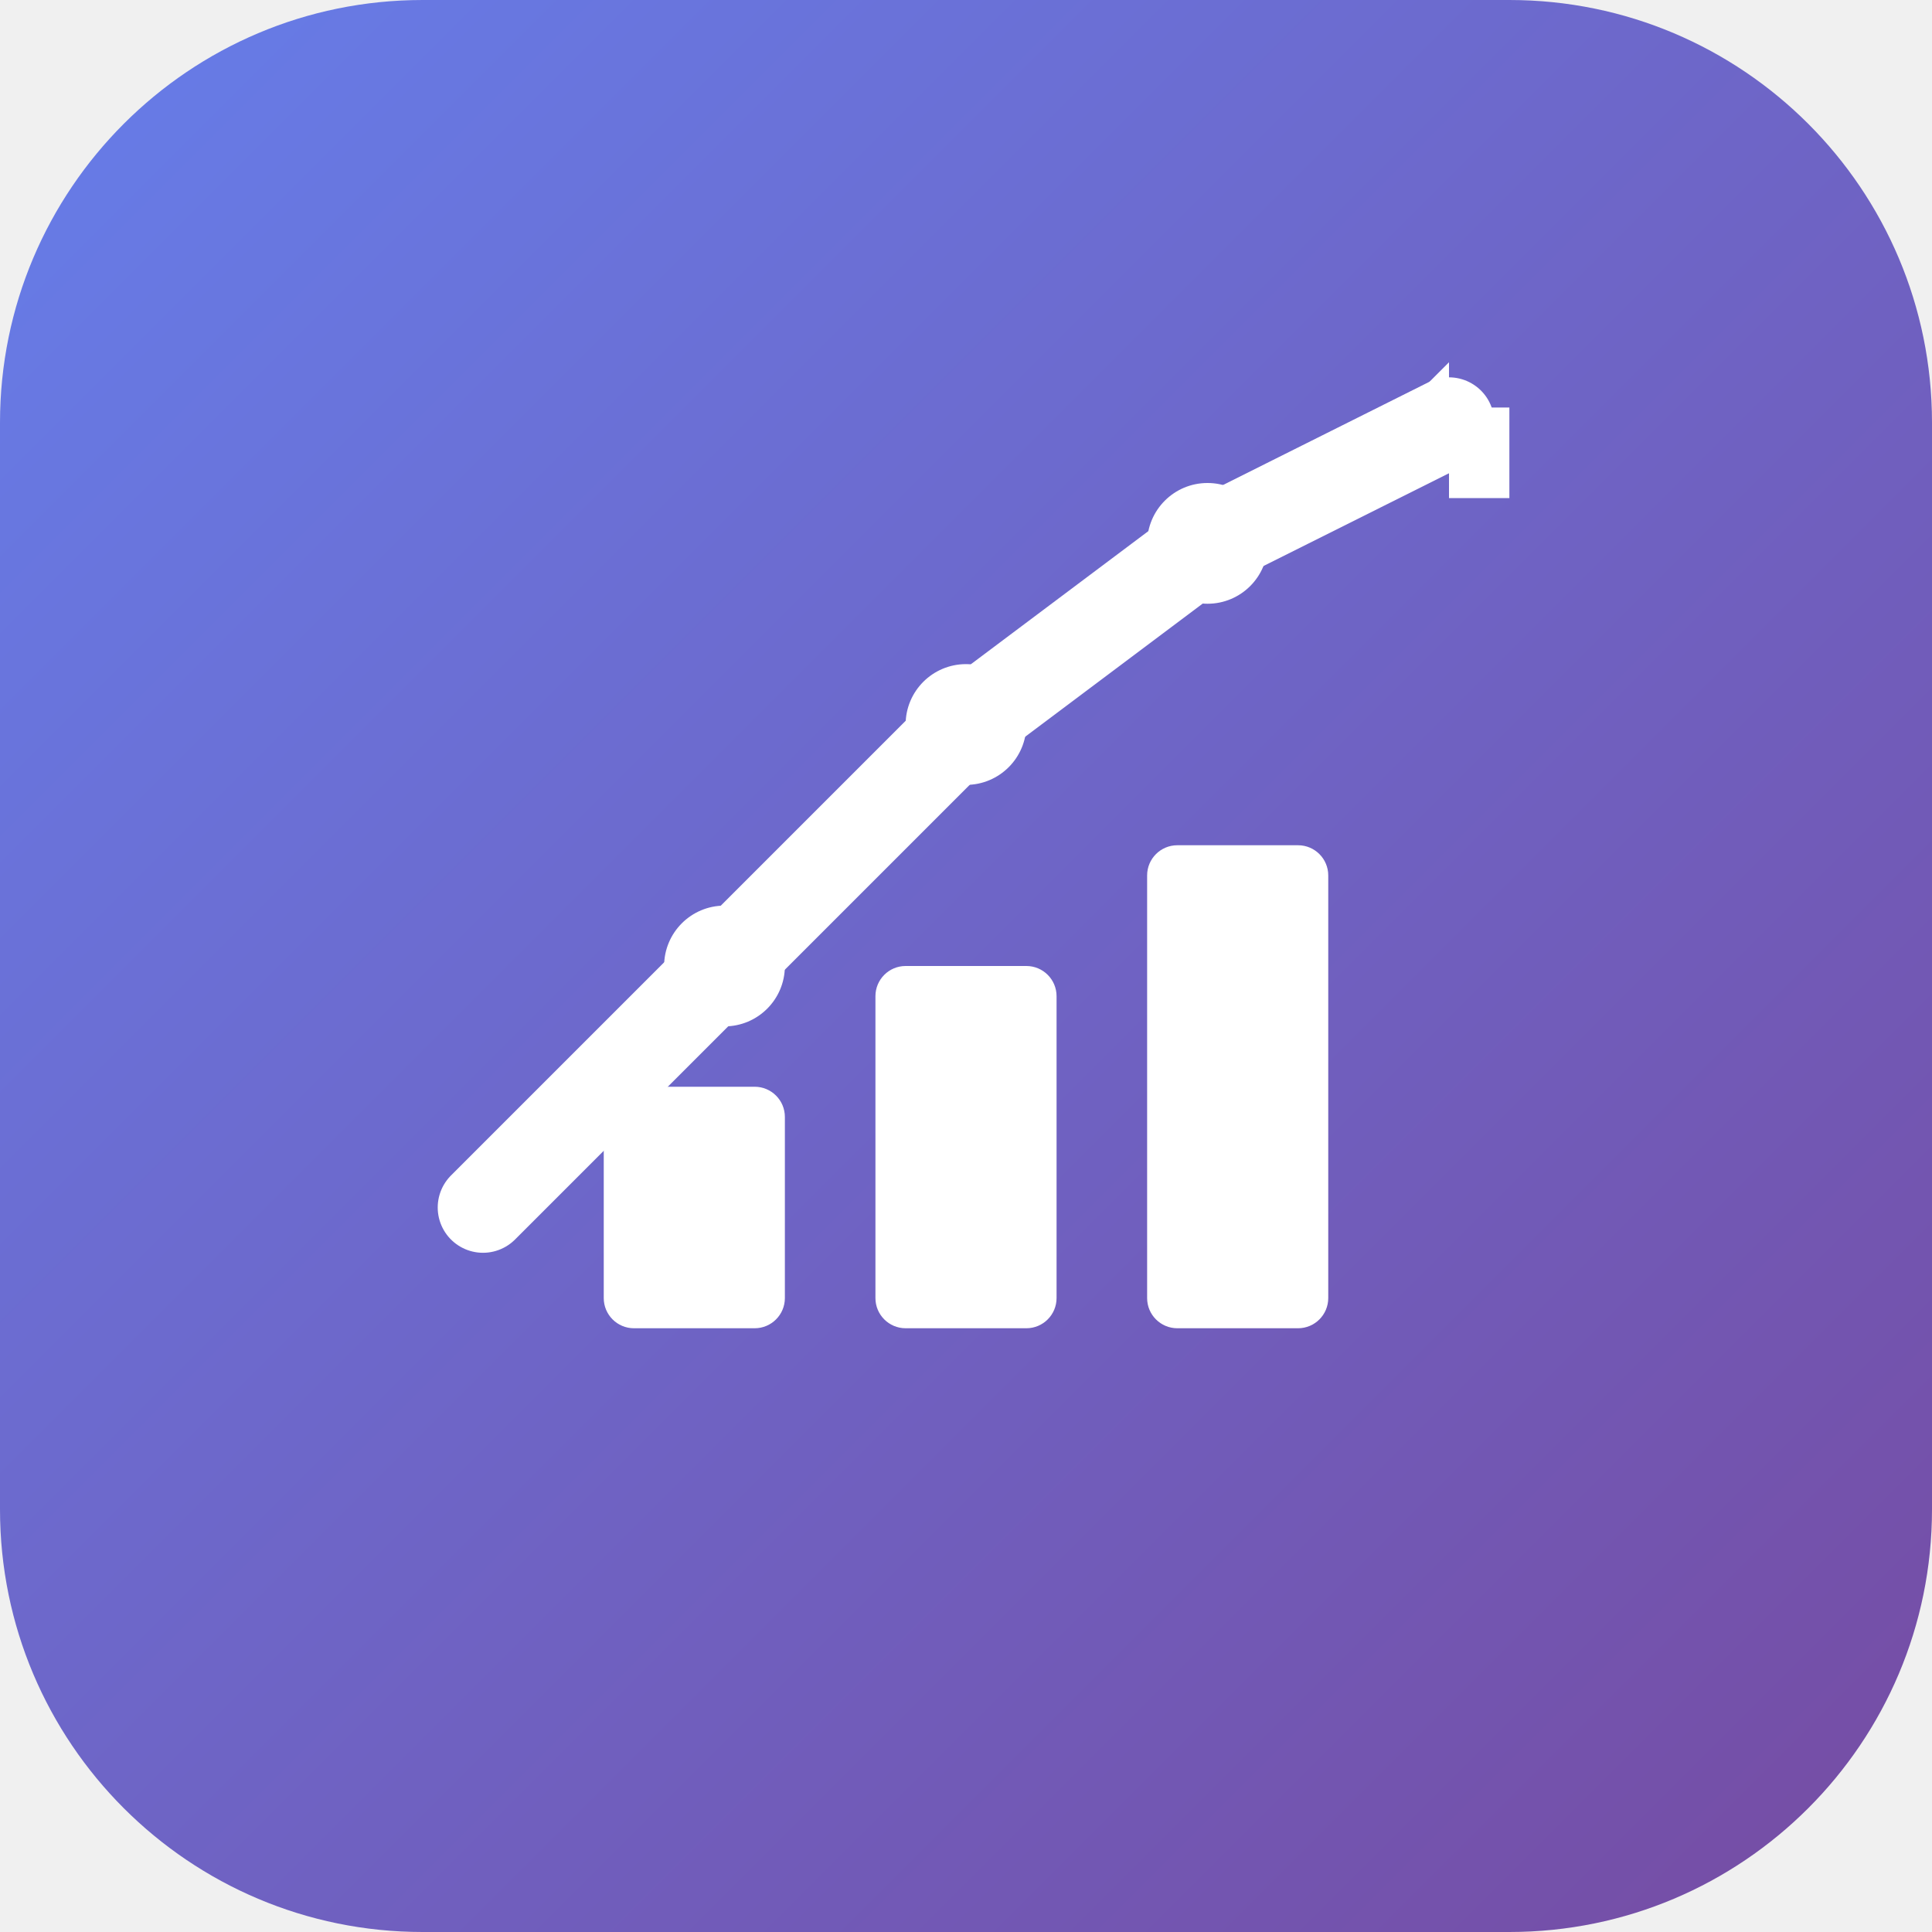
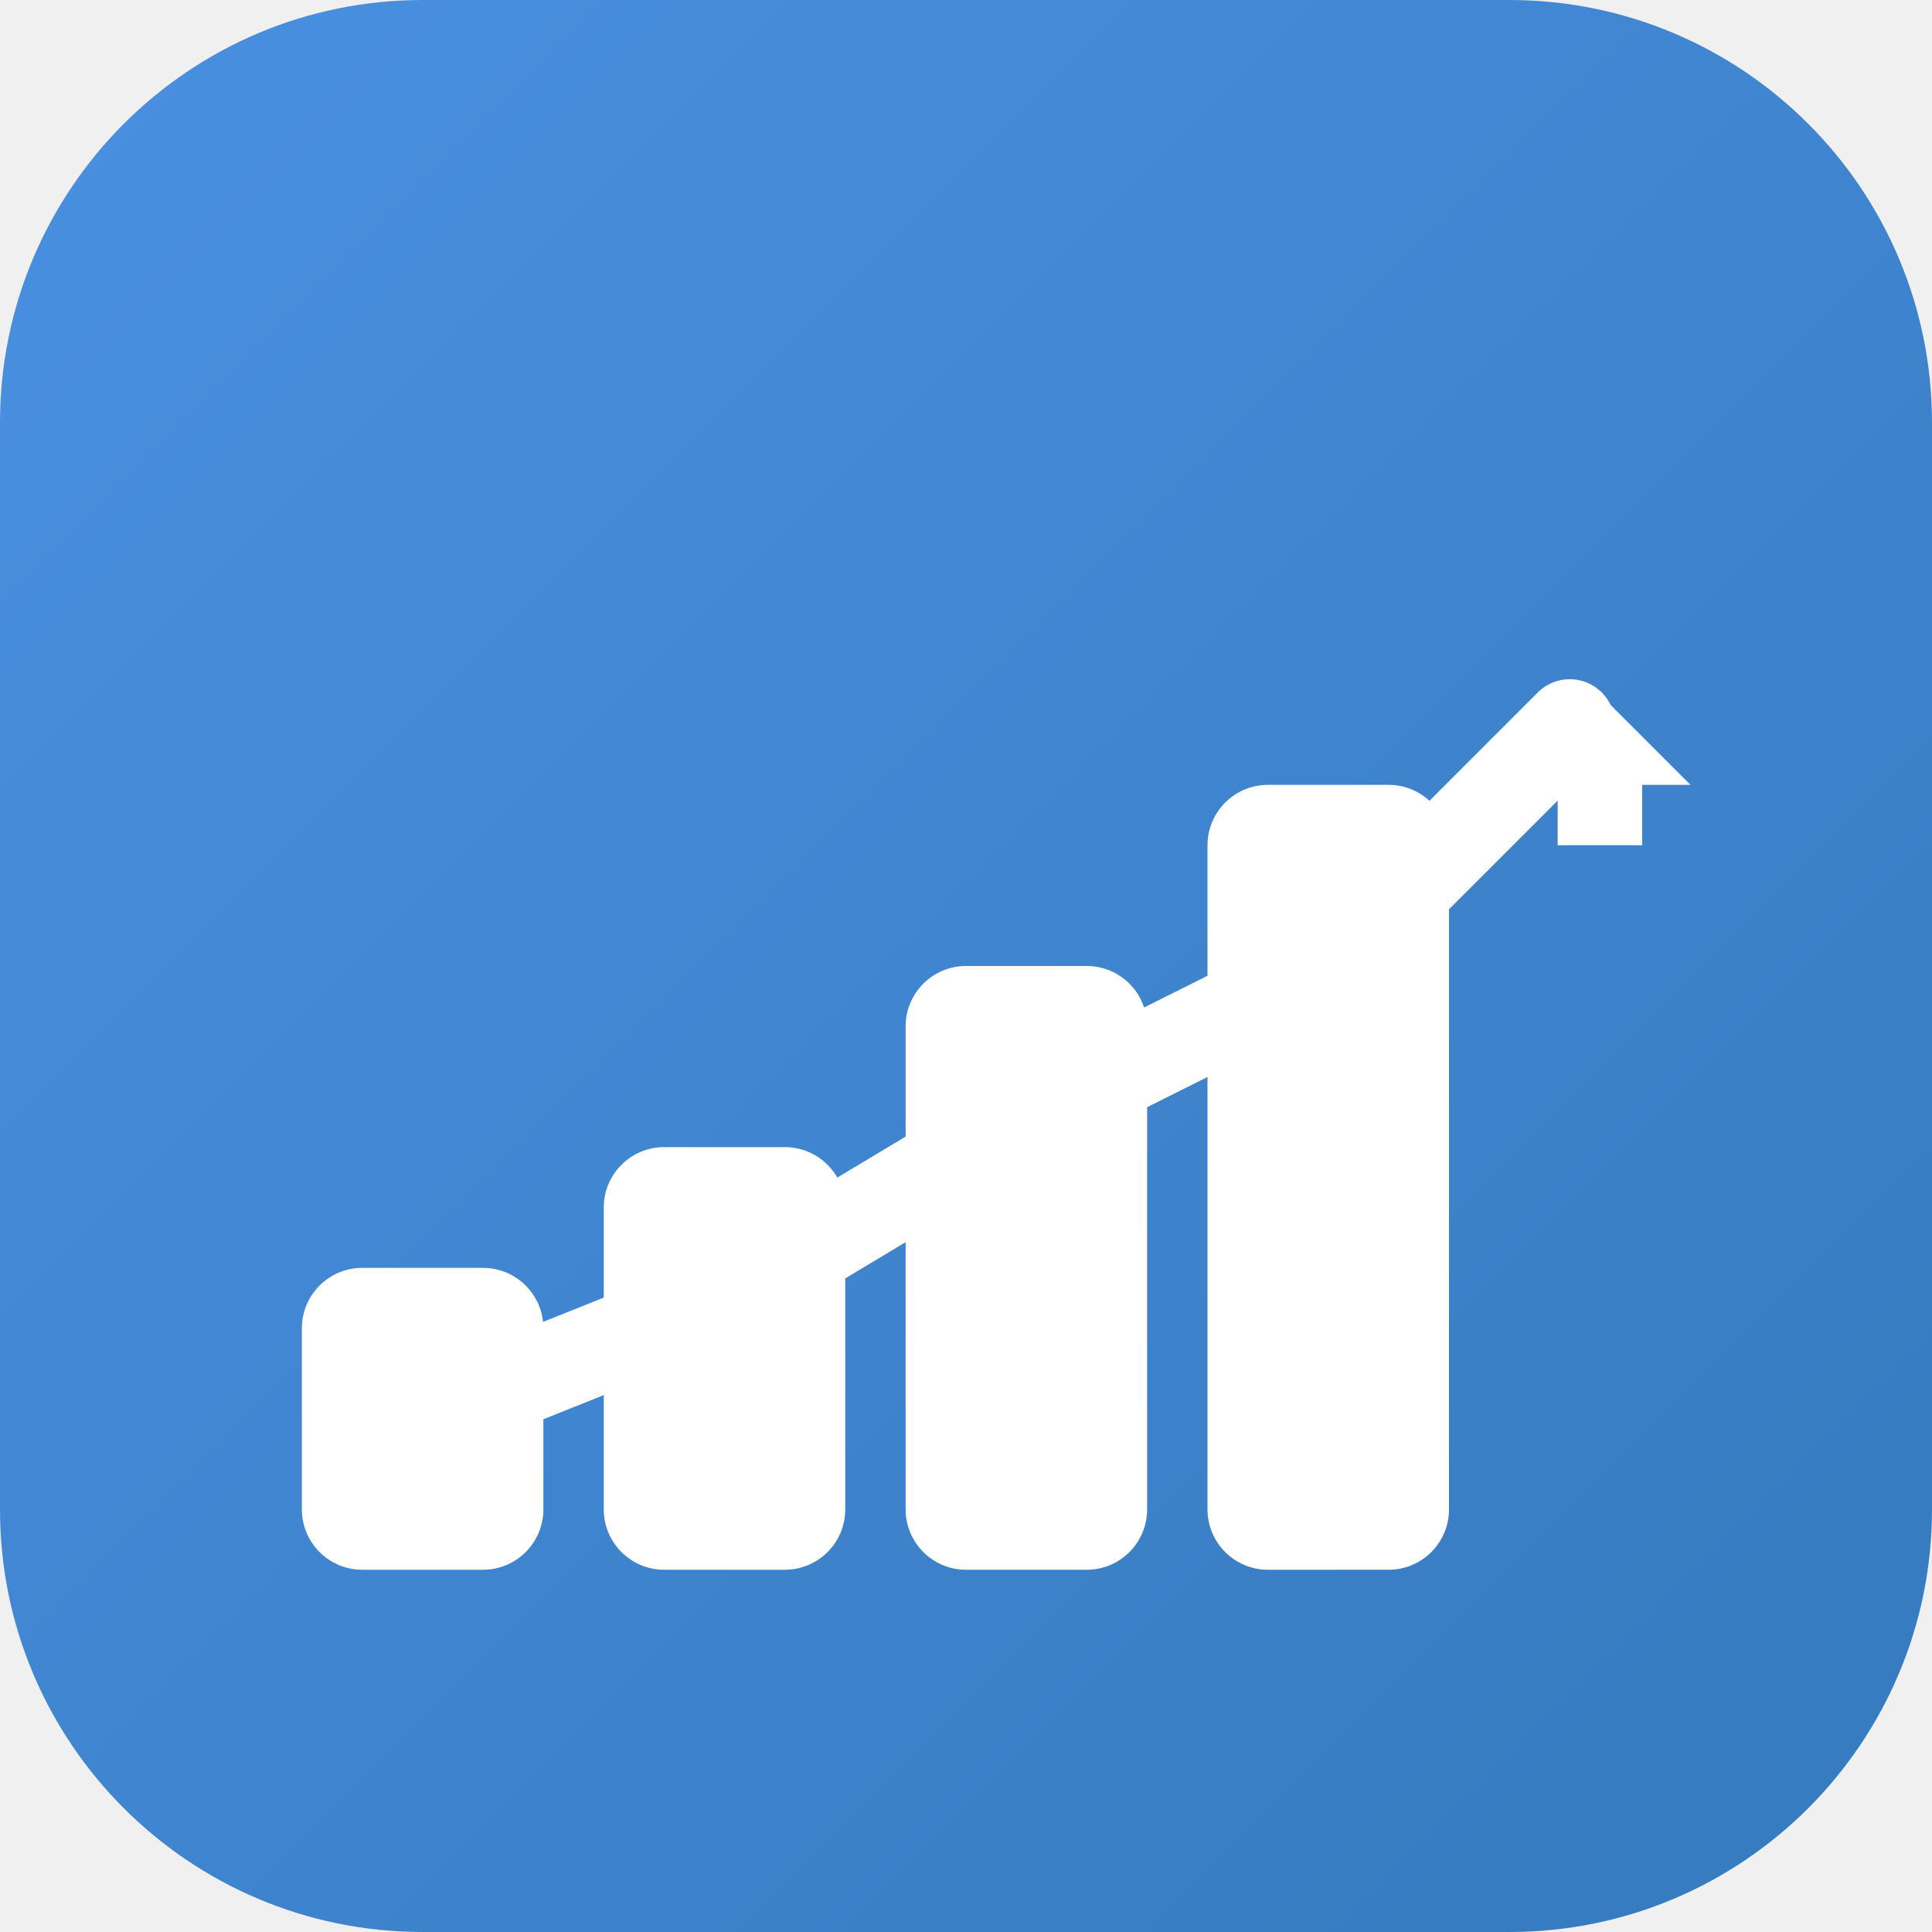
<svg xmlns="http://www.w3.org/2000/svg" width="32" height="32" viewBox="0 0 32 32" fill="none">
  <defs>
    <linearGradient id="bgGradient32" x1="0%" y1="0%" x2="100%" y2="100%">
-       <stop offset="0%" style="stop-color:#667eea;stop-opacity:1" />
-       <stop offset="100%" style="stop-color:#764ba2;stop-opacity:1" />
+       <stop offset="0%" style="stop-color:#4A90E2;stop-opacity:1" />
+       <stop offset="100%" style="stop-color:#357ABD;stop-opacity:1" />
    </linearGradient>
  </defs>
  <rect width="32" height="32" rx="7" ry="7" fill="url(#bgGradient32)" />
  <g>
-     <rect x="10" y="18" width="3" height="4" fill="white" rx="0.5" />
-     <rect x="14.5" y="16" width="3" height="6" fill="white" rx="0.5" />
-     <rect x="19" y="14" width="3" height="8" fill="white" rx="0.5" />
+     <rect x="5" y="21" width="4" height="5" fill="white" rx="1" />
+     <rect x="10" y="19" width="4" height="7" fill="white" rx="1" />
+     <rect x="15" y="16" width="4" height="10" fill="white" rx="1" />
+     <rect x="20" y="13" width="4" height="13" fill="white" rx="1" />
  </g>
-   <path d="M8 20 L12 16 L16 12 L20 9 L24 7" stroke="white" stroke-width="1.5" stroke-linecap="round" stroke-linejoin="round" fill="none" />
-   <circle cx="12" cy="16" r="1" fill="white" />
-   <circle cx="16" cy="12" r="1" fill="white" />
-   <circle cx="20" cy="9" r="1" fill="white" />
-   <g transform="translate(22.5, 6)">
-     <path d="M0 1.5 L1.5 0 L1.5 0.75 L2.5 0.75 L2.5 2.25 L1.5 2.25 L1.5 1.5 Z" fill="white" />
+   <path d="M7 23.5 L12 21.5 L17 18.5 L22 16 L26 12" stroke="white" stroke-width="1.5" stroke-linecap="round" stroke-linejoin="round" fill="none" />
+   <circle cx="12" cy="21.5" r="1" fill="white" />
+   <circle cx="17" cy="18.5" r="1" fill="white" />
+   <circle cx="22" cy="16" r="1" fill="white" />
+   <g transform="translate(25, 10.5)">
+     <path d="M0 2.5 L1.5 1 L3 2.5 L2.2 2.5 L2.2 3.5 L0.8 3.5 L0.8 2.5 Z" fill="white" />
  </g>
</svg>
